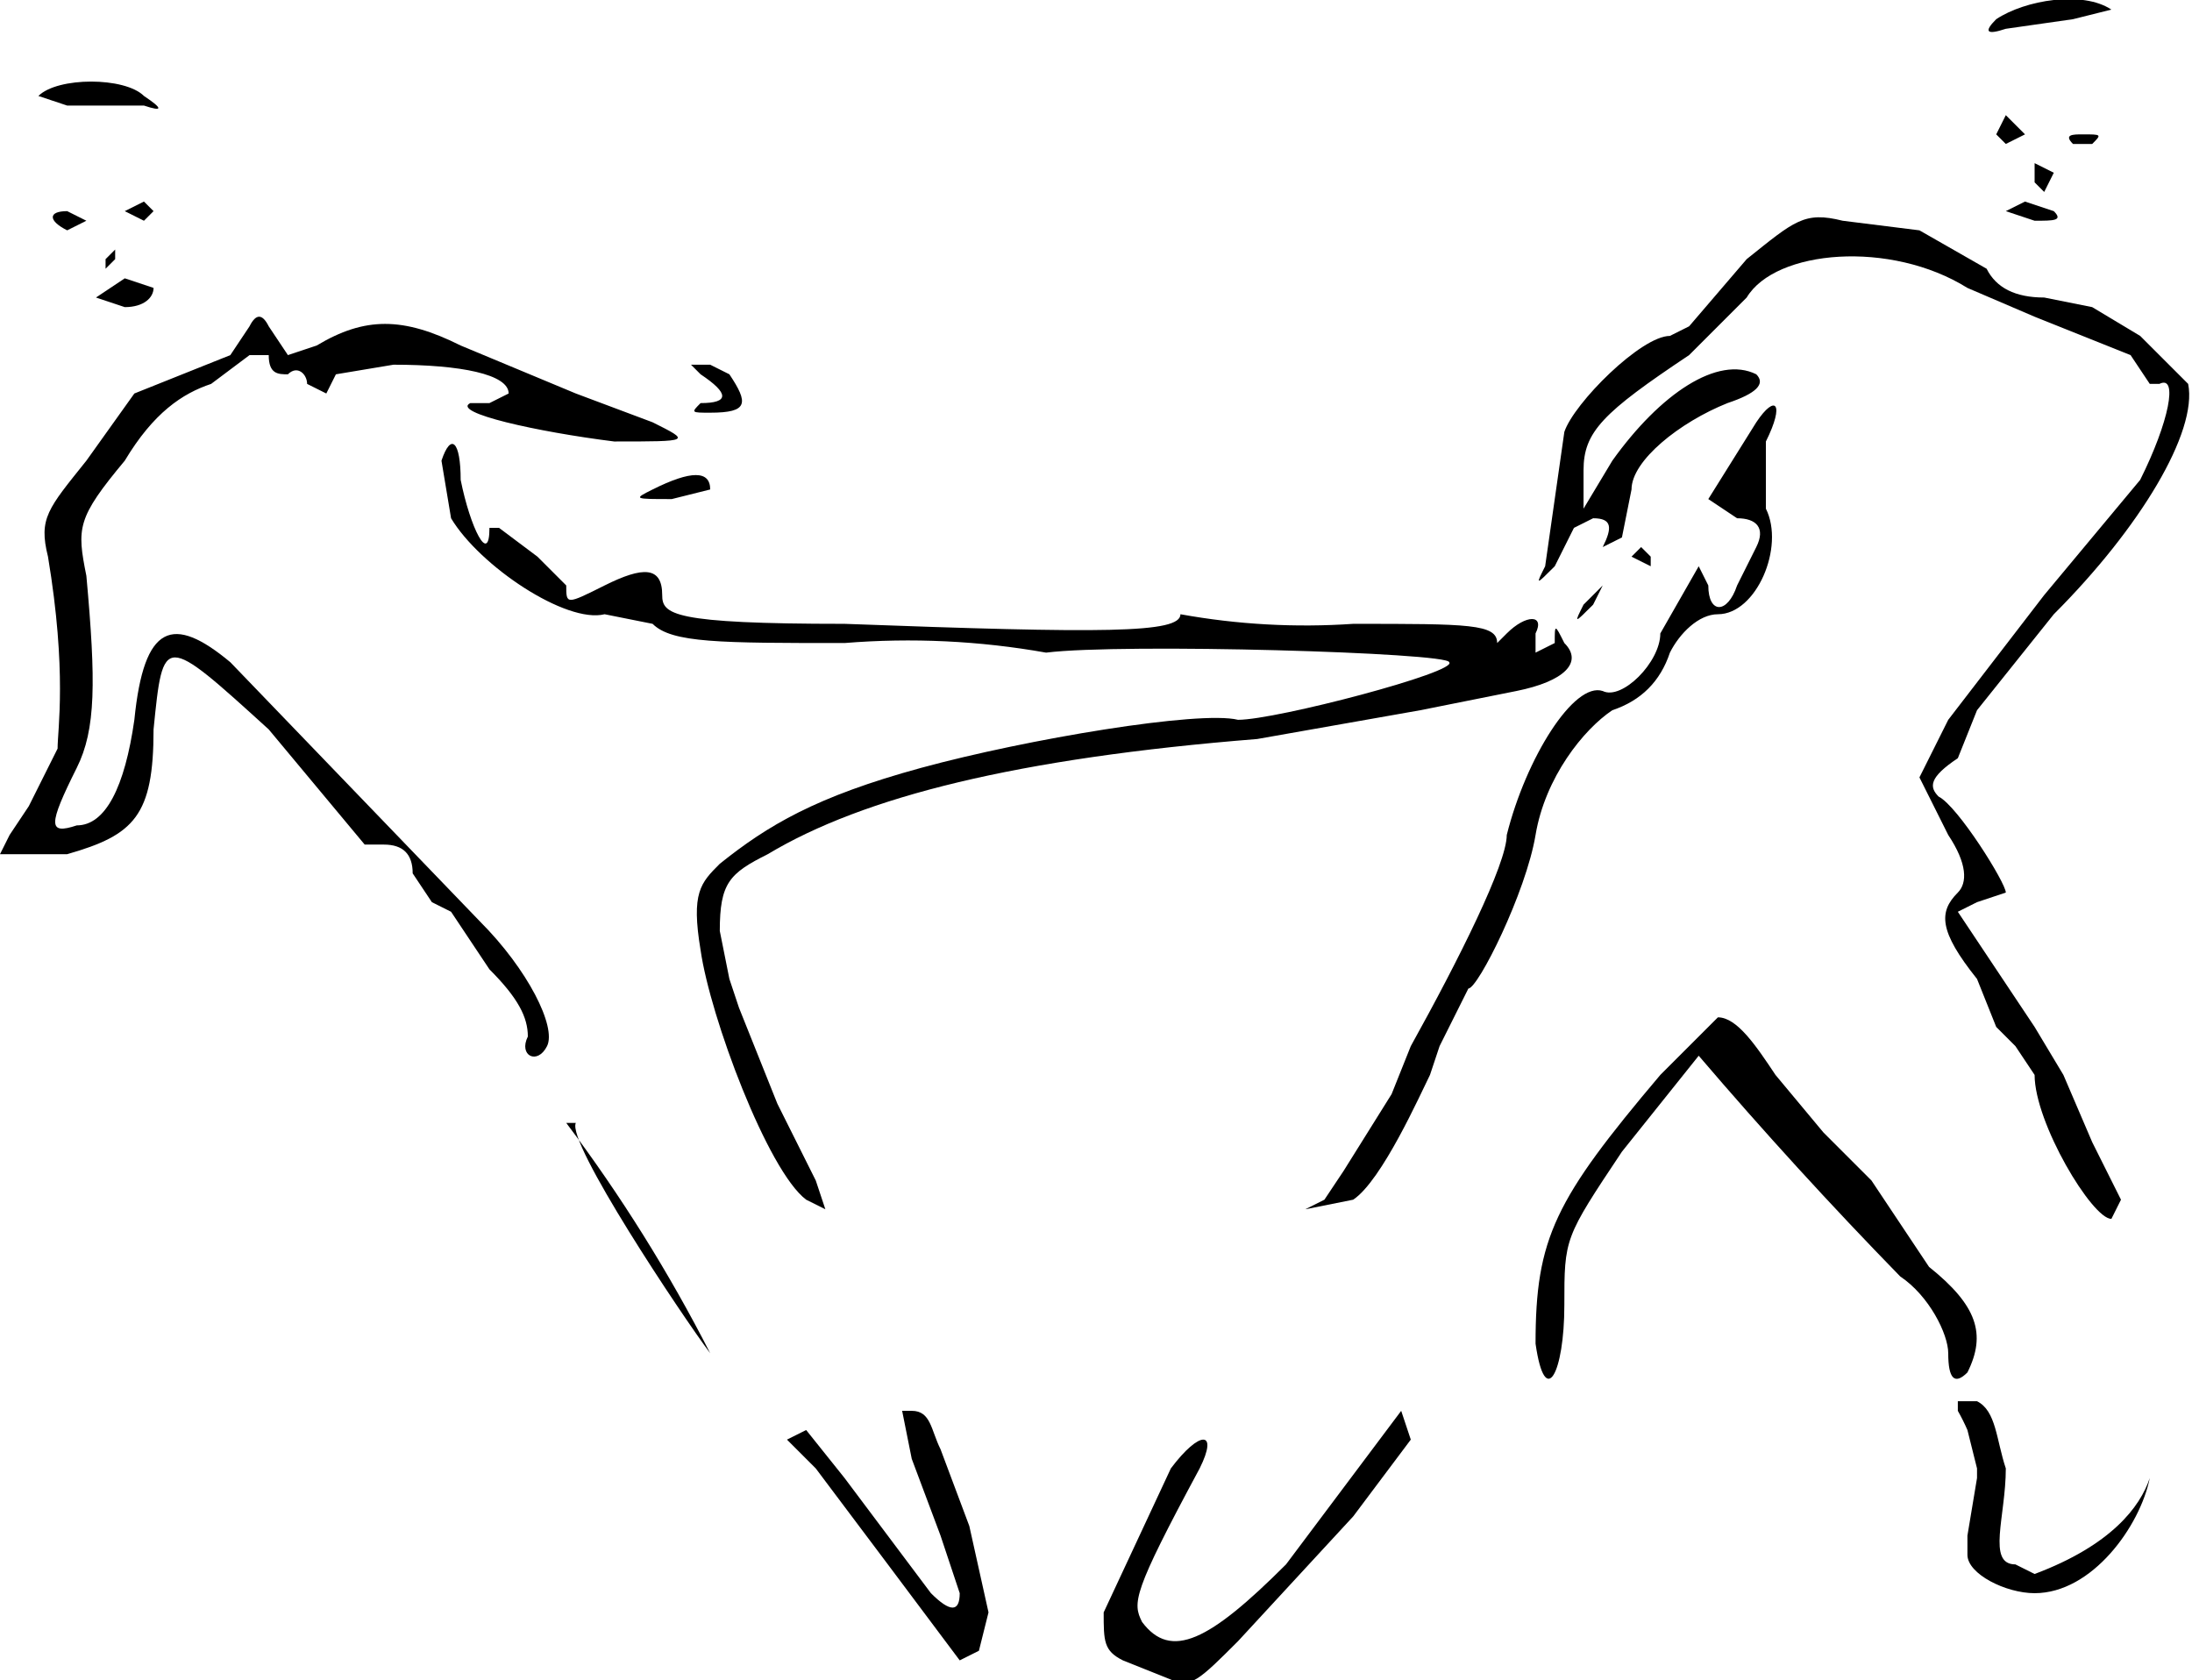
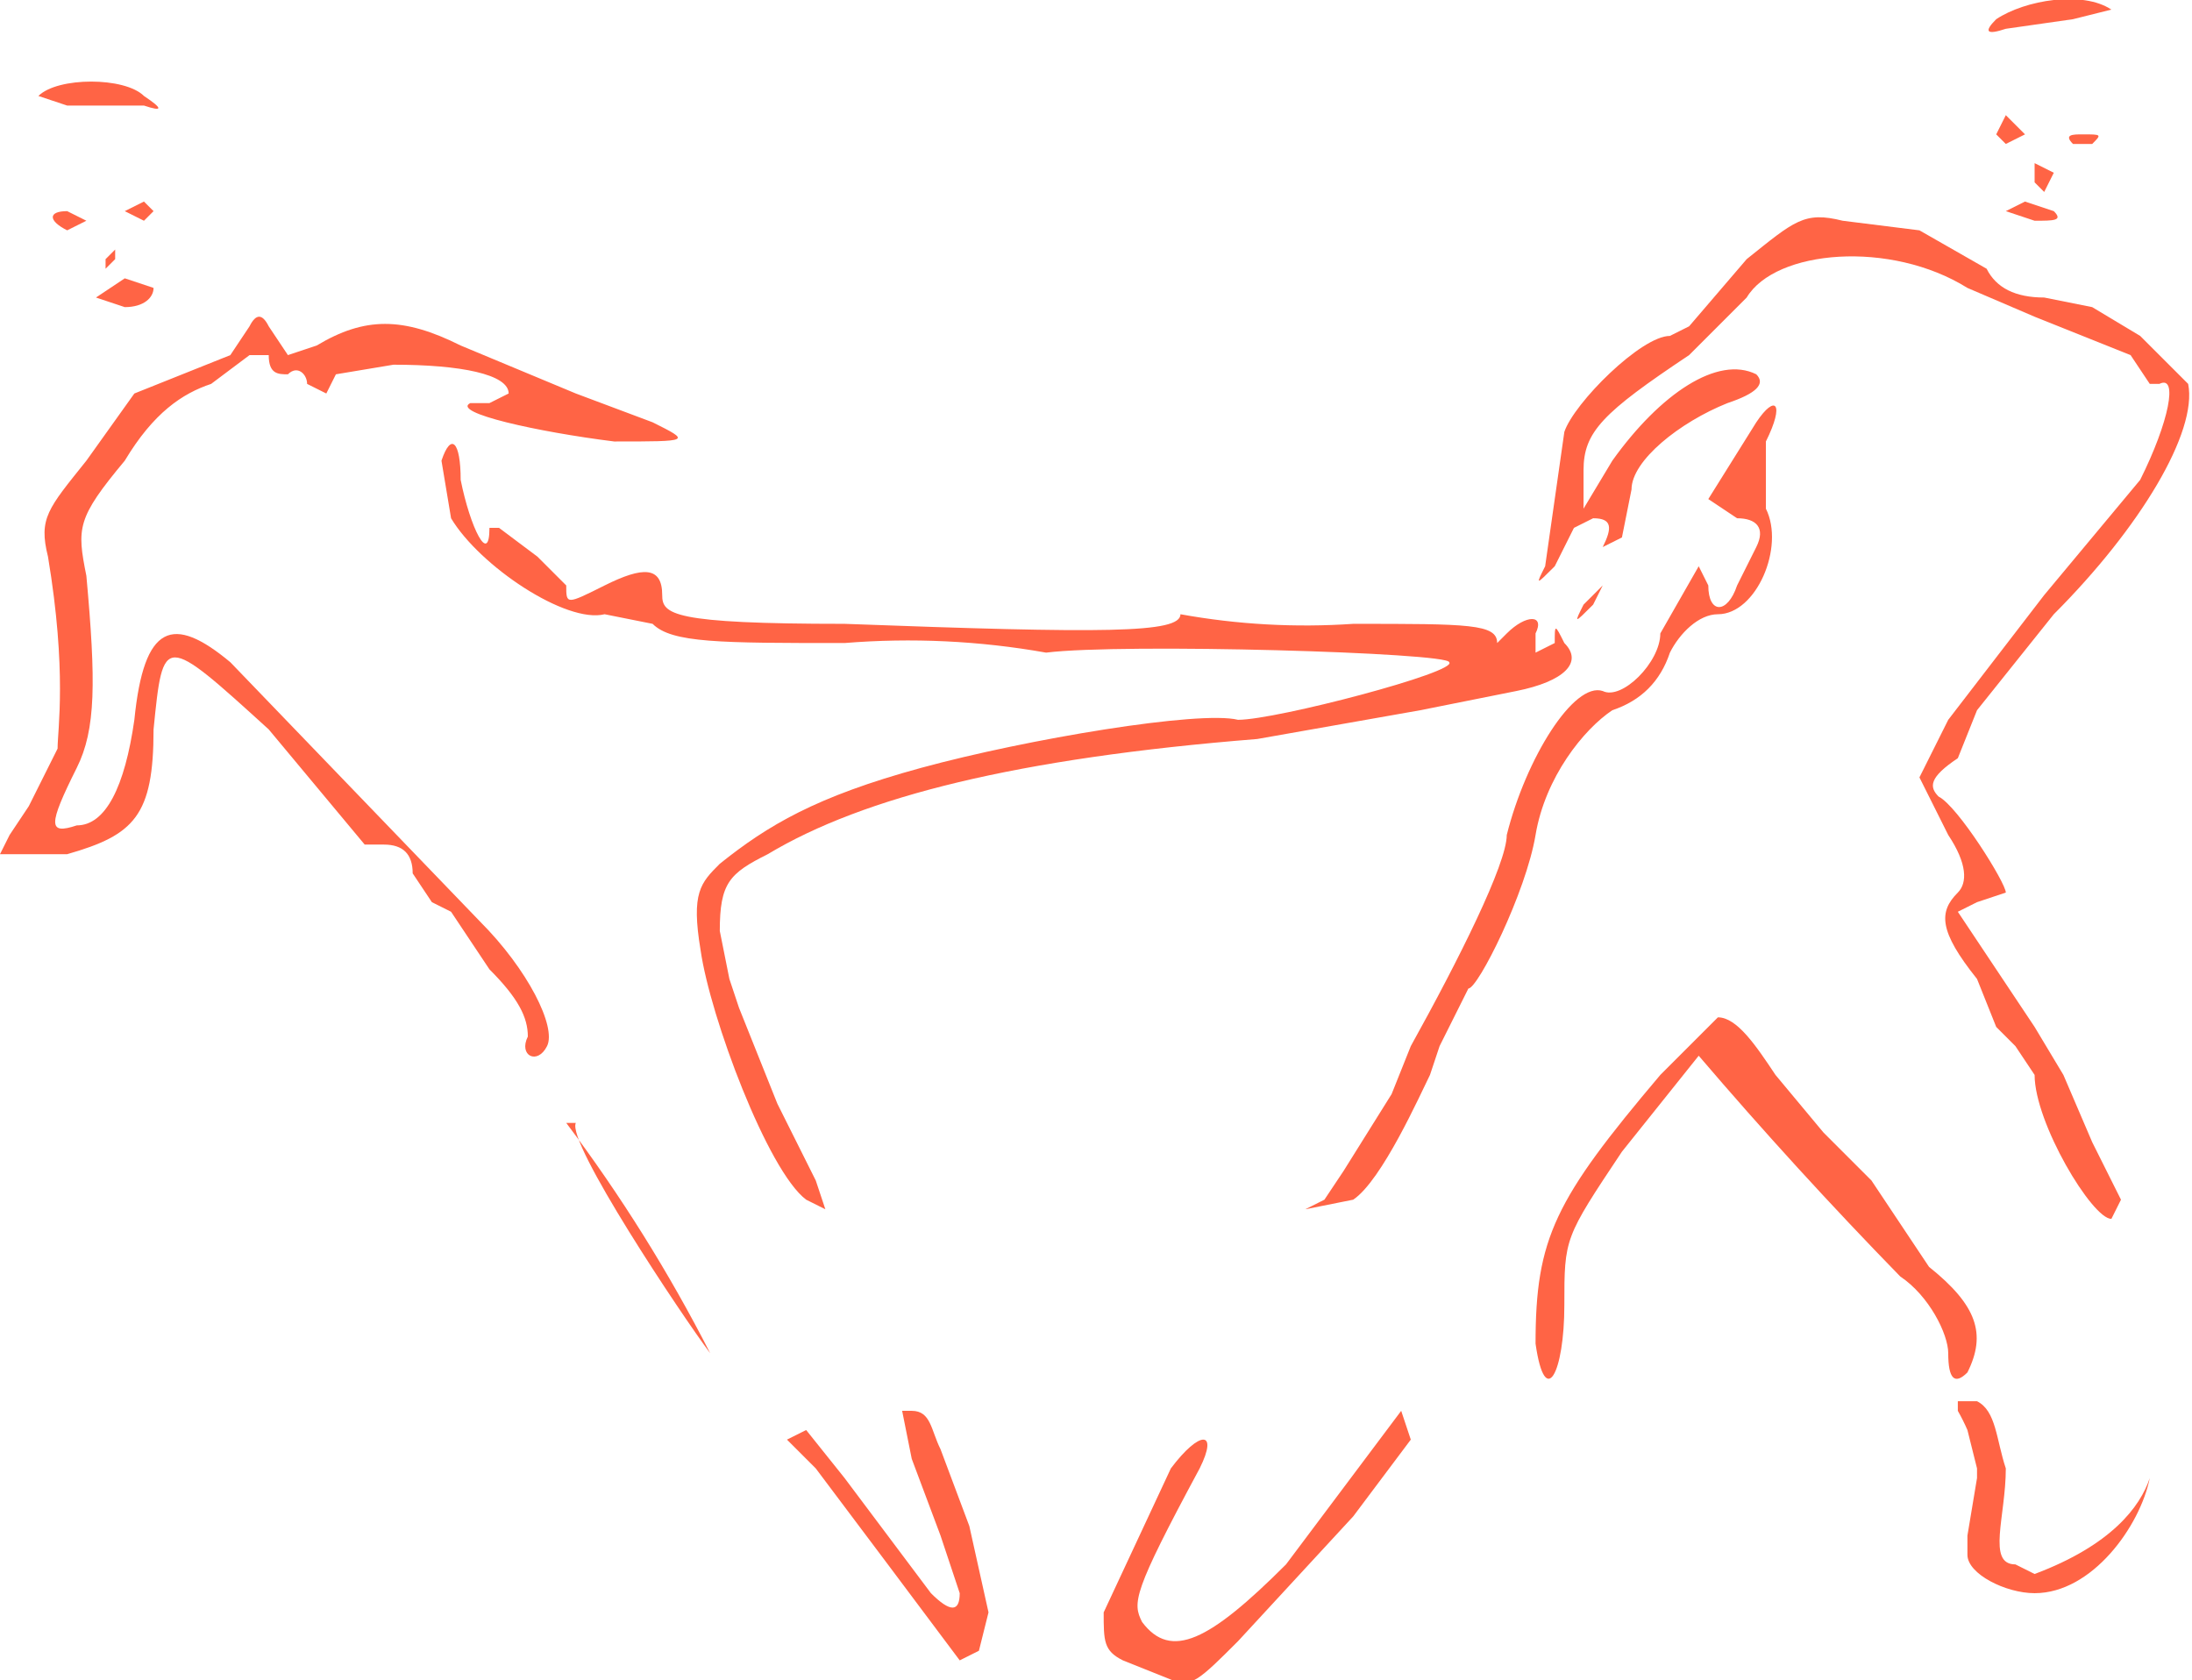
- <svg xmlns="http://www.w3.org/2000/svg" viewBox="0 0 228.4 175">
-   <path d="M208 2q-2 2 1 1l7-1 4-1c-3-2-9-1-12 1ZM208 14l1 1 2-1-2-2-1 2ZM216 15h2c1-1 1-1-1-1-1 0-2 0-1 1ZM212 19l1 1 1-2-2-1v2ZM209 22l3 1c2 0 3 0 2-1l-3-1-2 1ZM221 125l-3-6-3-7-3-5-8-12 2-1 3-1c0-1-5-9-7-10-1-1-1-2 2-4l2-5 8-10c9-9 15-19 14-24l-5-5-5-3-5-1c-3 0-5-1-6-3l-7-4-8-1c-4-1-5 0-10 4l-6 7-2 1c-3 0-10 7-11 10l-1 7-1 7c-1 2-1 2 1 0l2-4 2-1c2 0 2 1 1 3l2-1 1-5c0-3 5-7 10-9 3-1 4-2 3-3-4-2-10 2-15 9l-3 5v-4c0-4 2-6 11-12l6-6c3-5 15-6 23-1l7 3 5 2 5 2 2 3h1c2-1 1 4-2 10l-10 12-10 13-3 6 3 6c2 3 2 5 1 6-2 2-2 4 2 9l2 5 2 2 2 3c0 5 6 15 8 15l1-2ZM26 34l-2 3-10 4-5 7c-4 5-5 6-4 10 2 12 1 18 1 20l-2 4-1 2-2 3-1 2h7c7-2 9-4 9-13 1-10 1-10 12 0l10 12h2c2 0 3 1 3 3l2 3 2 1 4 6c3 3 4 5 4 7-1 2 1 3 2 1s-2-8-7-13L24 69c-6-5-9-4-10 6-1 7-3 11-6 11-3 1-3 0 0-6 2-4 2-9 1-20-1-5-1-6 4-12 3-5 6-7 9-8l4-3h2c0 2 1 2 2 2 1-1 2 0 2 1l2 1 1-2 6-1c7 0 12 1 12 3l-2 1h-2c-2 1 7 3 15 4 8 0 8 0 4-2l-8-3-12-5c-6-3-10-3-15 0l-3 1-2-3q-1-2-2 0ZM73 39c3 2 3 3 0 3-1 1-1 1 1 1 4 0 4-1 2-4l-2-1h-2l1 1Z" />
-   <path d="m136 126 5-1c3-2 7-11 8-13l1-3 2-4 1-2c1 0 6-10 7-16s5-11 8-13c3-1 5-3 6-6 1-2 3-4 5-4 4 0 7-7 5-11v-7c2-4 1-5-1-2l-5 8 3 2c2 0 3 1 2 3l-2 4c-1 3-3 3-3 0l-1-2-4 7c0 3-4 7-6 6-3-1-8 7-10 15 0 3-5 13-10 22l-2 5-5 8-2 3M85 123l-4-8-4-10-1-3-1-5c0-5 1-6 5-8 10-6 26-10 51-12l17-3 10-2c5-1 7-3 5-5-1-2-1-2-1 0l-2 1v-2c1-2-1-2-3 0l-1 1c0-2-3-2-15-2a73 73 0 0 1-18-1c0 2-8 2-35 1-18 0-19-1-19-3 0-3-2-3-6-1s-4 2-4 0l-3-3-4-3h-1c0 4-2 0-3-5 0-4-1-5-2-2l1 6c3 5 12 11 16 10l5 1c2 2 7 2 20 2a82 82 0 0 1 21 1c8-1 42 0 42 1 1 1-18 6-22 6-4-1-22 2-33 5s-16 6-21 10c-2 2-3 3-2 9 1 7 7 23 11 26l2 1" />
-   <path d="M68 51c-2 1-2 1 2 1l4-1c0-2-2-2-6 0ZM170 58l2 1v-1l-1-1-1 1ZM165 63c-1 2-1 2 1 0l1-2-2 2ZM60 117c-1 2 11 20 14 24a164 164 0 0 0-15-24ZM82 150l3 3a8927 8927 0 0 1 15 20l2-1 1-4-2-9-3-8c-1-2-1-4-3-4h-1l1 5 3 8 2 6q0 3-3 0l-9-12-4-5M173 112c-11 13-13 17-13 28 1 7 3 3 3-4s0-7 6-16l8-10a474 474 0 0 0 21 23c3 2 5 6 5 8q0 4 2 2c2-4 1-7-4-11l-6-9-5-5-5-6c-2-3-4-6-6-6l-6 6ZM206 153v1l-1 6v2c0 2 4 4 7 4 6 0 11-7 12-12v-6 6c-1 3-4 7-12 10l-2-1c-3 0-1-5-1-10-1-3-1-6-3-7h-2v1a21 21 0 0 1 1 2M146 147l-3 4-9 12c-8 8-12 10-15 6-1-2-1-3 6-16 2-4 0-4-3 0l-7 15c0 3 0 4 2 5l5 2c2 1 3 0 7-4l12-13 6-8M4 10l3 1h8q3 1 0-1c-2-2-9-2-11 0ZM15 21l-2 1 2 1 1-1-1-1ZM7 22c-2 0-2 1 0 2l2-1-2-1ZM12 26l-1 1v1l1-1v-1ZM13 29l-3 2 3 1c2 0 3-1 3-2l-3-1Z" />
+ <svg xmlns="http://www.w3.org/2000/svg" id="Lag_1" viewBox="0 0 228.4 175">
+   <defs>
+     <style>
+       .cls-1{fill:#ff6445}
+     </style>
+   </defs>
+   <path class="cls-1" d="M208 2q-2 2 1 1l7-1 4-1c-3-2-9-1-12 1ZM208 14l1 1 2-1-2-2-1 2ZM216 15h2c1-1 1-1-1-1-1 0-2 0-1 1ZM212 19l1 1 1-2-2-1v2ZM209 22l3 1c2 0 3 0 2-1l-3-1-2 1ZM221 125l-3-6-3-7-3-5-8-12 2-1 3-1c0-1-5-9-7-10-1-1-1-2 2-4l2-5 8-10c9-9 15-19 14-24l-5-5-5-3-5-1c-3 0-5-1-6-3l-7-4-8-1c-4-1-5 0-10 4l-6 7-2 1c-3 0-10 7-11 10l-1 7-1 7c-1 2-1 2 1 0l2-4 2-1c2 0 2 1 1 3l2-1 1-5c0-3 5-7 10-9 3-1 4-2 3-3-4-2-10 2-15 9l-3 5v-4c0-4 2-6 11-12l6-6c3-5 15-6 23-1l7 3 5 2 5 2 2 3h1c2-1 1 4-2 10l-10 12-10 13-3 6 3 6c2 3 2 5 1 6-2 2-2 4 2 9l2 5 2 2 2 3c0 5 6 15 8 15l1-2ZM26 34l-2 3-10 4-5 7c-4 5-5 6-4 10 2 12 1 18 1 20l-2 4-1 2-2 3-1 2h7c7-2 9-4 9-13 1-10 1-10 12 0l10 12h2c2 0 3 1 3 3l2 3 2 1 4 6c3 3 4 5 4 7-1 2 1 3 2 1s-2-8-7-13L24 69c-6-5-9-4-10 6-1 7-3 11-6 11-3 1-3 0 0-6 2-4 2-9 1-20-1-5-1-6 4-12 3-5 6-7 9-8l4-3h2c0 2 1 2 2 2 1-1 2 0 2 1l2 1 1-2 6-1c7 0 12 1 12 3l-2 1h-2c-2 1 7 3 15 4 8 0 8 0 4-2l-8-3-12-5c-6-3-10-3-15 0l-3 1-2-3q-1-2-2 0Z" />
+   <path class="cls-1" d="m136 126 5-1c3-2 7-11 8-13l1-3 2-4 1-2c1 0 6-10 7-16s5-11 8-13c3-1 5-3 6-6 1-2 3-4 5-4 4 0 7-7 5-11v-7c2-4 1-5-1-2l-5 8 3 2c2 0 3 1 2 3l-2 4c-1 3-3 3-3 0l-1-2-4 7c0 3-4 7-6 6-3-1-8 7-10 15 0 3-5 13-10 22l-2 5-5 8-2 3M85 123l-4-8-4-10-1-3-1-5c0-5 1-6 5-8 10-6 26-10 51-12l17-3 10-2c5-1 7-3 5-5-1-2-1-2-1 0l-2 1v-2c1-2-1-2-3 0l-1 1c0-2-3-2-15-2a73 73 0 0 1-18-1c0 2-8 2-35 1-18 0-19-1-19-3 0-3-2-3-6-1s-4 2-4 0l-3-3-4-3h-1c0 4-2 0-3-5 0-4-1-5-2-2l1 6c3 5 12 11 16 10l5 1c2 2 7 2 20 2a82 82 0 0 1 21 1c8-1 42 0 42 1 1 1-18 6-22 6-4-1-22 2-33 5s-16 6-21 10c-2 2-3 3-2 9 1 7 7 23 11 26l2 1M165 63c-1 2-1 2 1 0l1-2-2 2ZM60 117c-1 2 11 20 14 24a164 164 0 0 0-15-24ZM82 150l3 3a8927 8927 0 0 1 15 20l2-1 1-4-2-9-3-8c-1-2-1-4-3-4h-1l1 5 3 8 2 6q0 3-3 0l-9-12-4-5M173 112c-11 13-13 17-13 28 1 7 3 3 3-4s0-7 6-16l8-10a474 474 0 0 0 21 23c3 2 5 6 5 8q0 4 2 2c2-4 1-7-4-11l-6-9-5-5-5-6c-2-3-4-6-6-6l-6 6ZM206 153v1l-1 6v2c0 2 4 4 7 4 6 0 11-7 12-12v-6 6c-1 3-4 7-12 10l-2-1c-3 0-1-5-1-10-1-3-1-6-3-7h-2v1a21 21 0 0 1 1 2M146 147l-3 4-9 12c-8 8-12 10-15 6-1-2-1-3 6-16 2-4 0-4-3 0l-7 15c0 3 0 4 2 5l5 2c2 1 3 0 7-4l12-13 6-8M4 10l3 1h8q3 1 0-1c-2-2-9-2-11 0ZM15 21l-2 1 2 1 1-1-1-1ZM7 22c-2 0-2 1 0 2l2-1-2-1ZM12 26l-1 1v1l1-1v-1ZM13 29l-3 2 3 1c2 0 3-1 3-2l-3-1Z" />
</svg>
